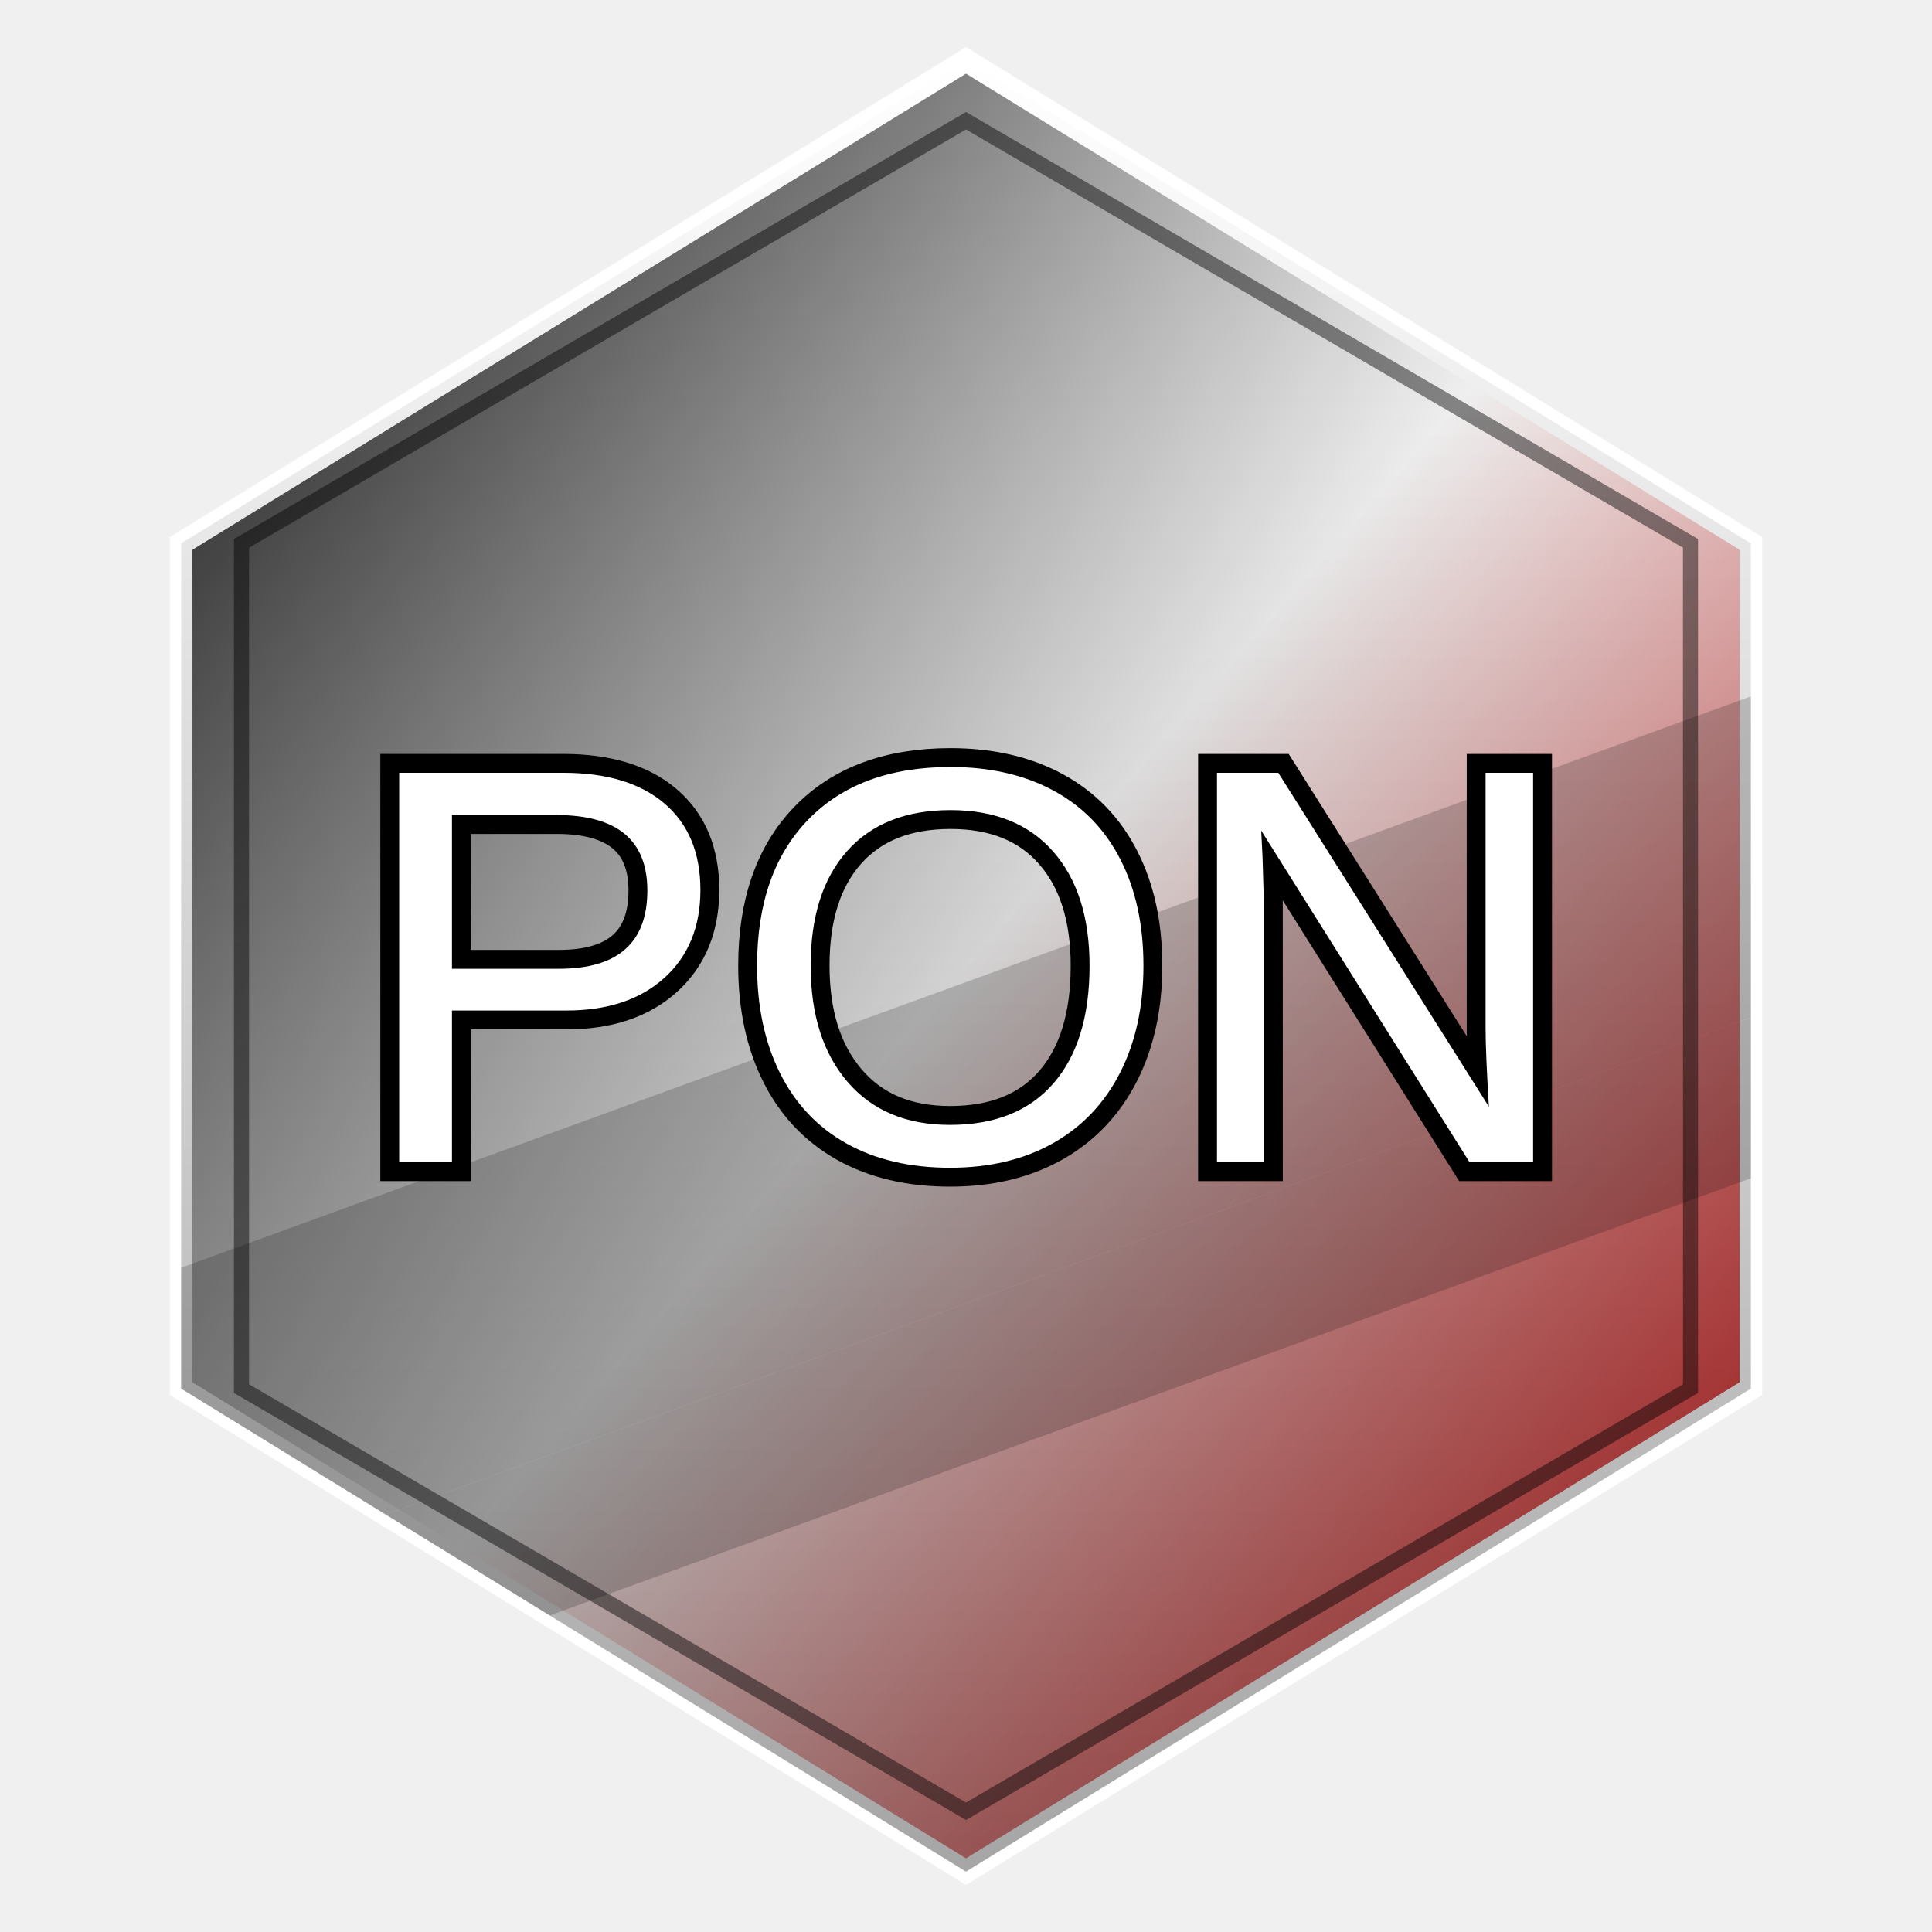
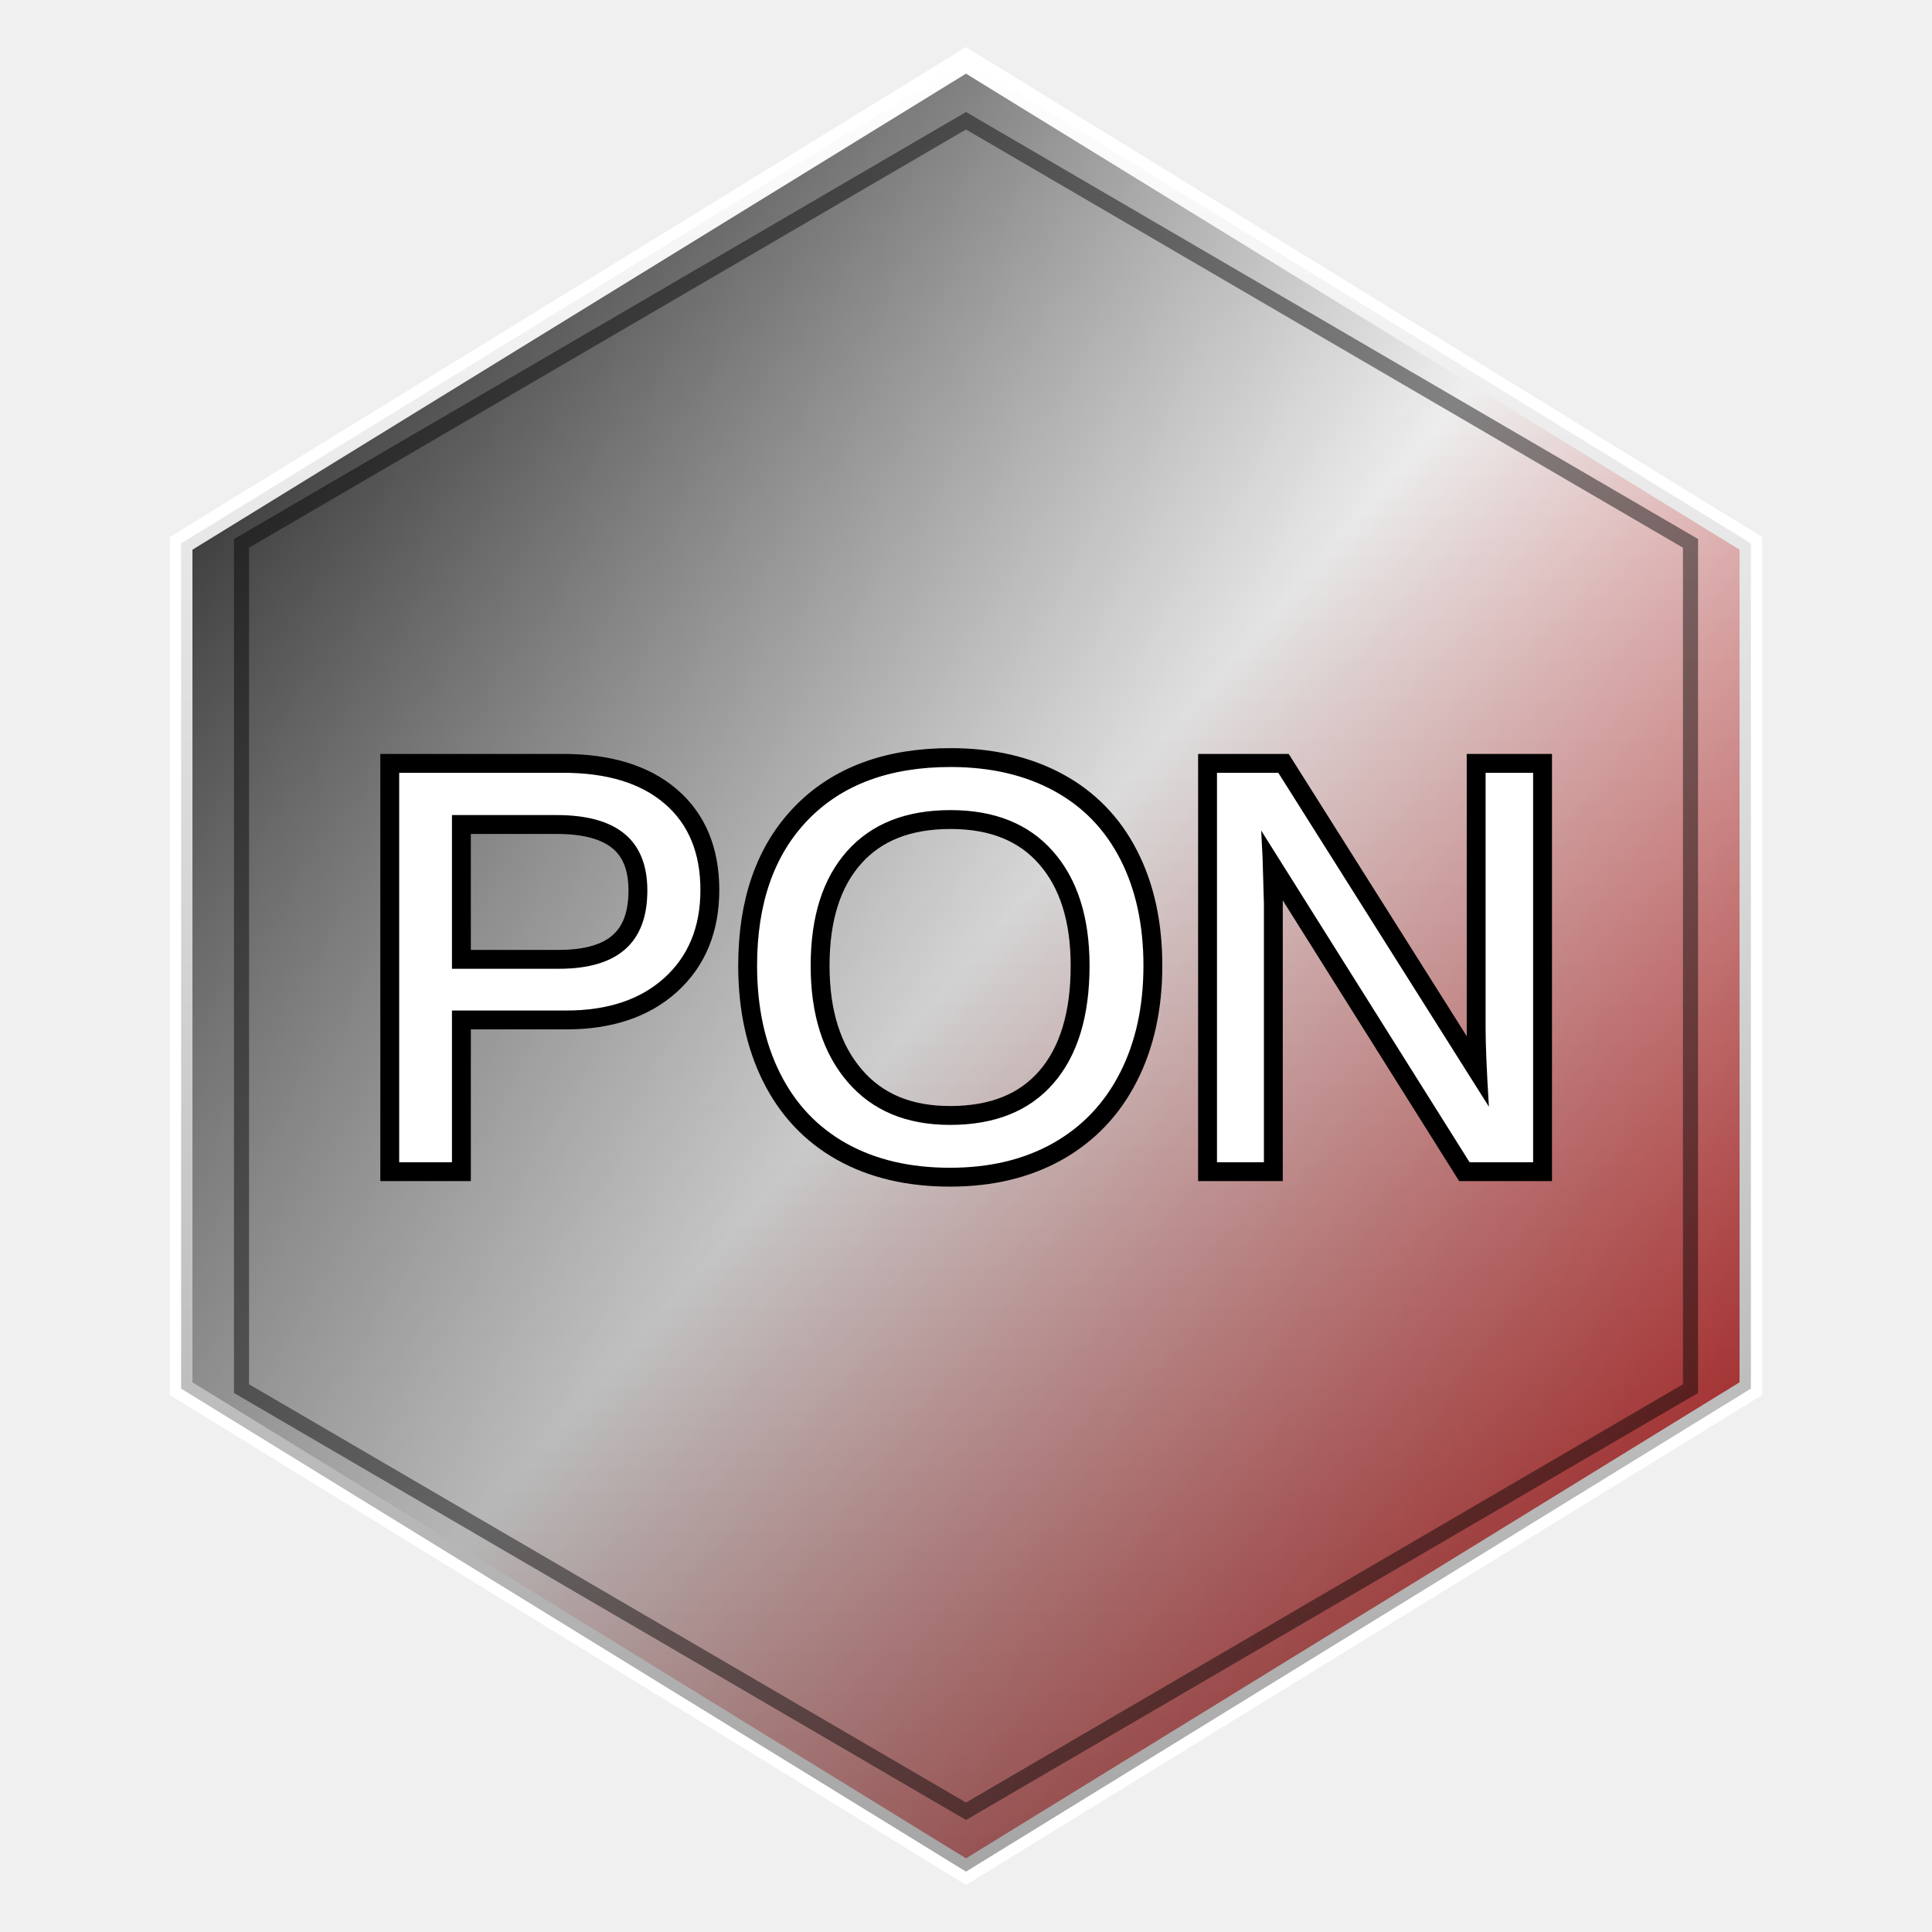
<svg xmlns="http://www.w3.org/2000/svg" width="512" height="512" viewBox="0 0 512 512" version="1.1">
  <defs>
    <linearGradient id="bgGrad" x1="0%" y1="0%" x2="100%" y2="100%">
      <stop offset="0%" stop-color="#000000" />
      <stop offset="50%" stop-color="#FFFFFF" />
      <stop offset="100%" stop-color="#D00000" />
    </linearGradient>
    <linearGradient id="innerGrad" x1="0%" y1="0%" x2="0%" y2="100%">
      <stop offset="0%" stop-color="#000000" stop-opacity="0.0" />
      <stop offset="100%" stop-color="#000000" stop-opacity="0.35" />
    </linearGradient>
    <clipPath id="hexClip">
      <polygon points="         256,16         464,144         464,368         256,496         48,368         48,144       " />
    </clipPath>
  </defs>
  <polygon points="256,16 464,144 464,368 256,496 48,368 48,144" fill="url(#bgGrad)" stroke="#ffffff" stroke-width="6" />
  <polygon points="256,32 448,144 448,368 256,480 64,368 64,144" fill="none" stroke="#000000" stroke-opacity="0.45" stroke-width="4" />
  <polygon points="256,16 464,144 464,368 256,496 48,368 48,144" fill="url(#innerGrad)" clip-path="url(#hexClip)" />
  <g opacity="0.18" clip-path="url(#hexClip)">
-     <rect x="-50" y="260" width="612" height="80" fill="#000000" transform="rotate(-20 256 256)" />
-     <rect x="-80" y="340" width="612" height="40" fill="#000000" transform="rotate(-20 256 256)" />
+     
+     
  </g>
  <text x="256" y="256" font-family="Arial Black, Arial, sans-serif" font-size="150" fill="#ffffff" text-anchor="middle" dominant-baseline="central" paint-order="stroke" stroke="#000000" stroke-width="10">
    PON
  </text>
</svg>
